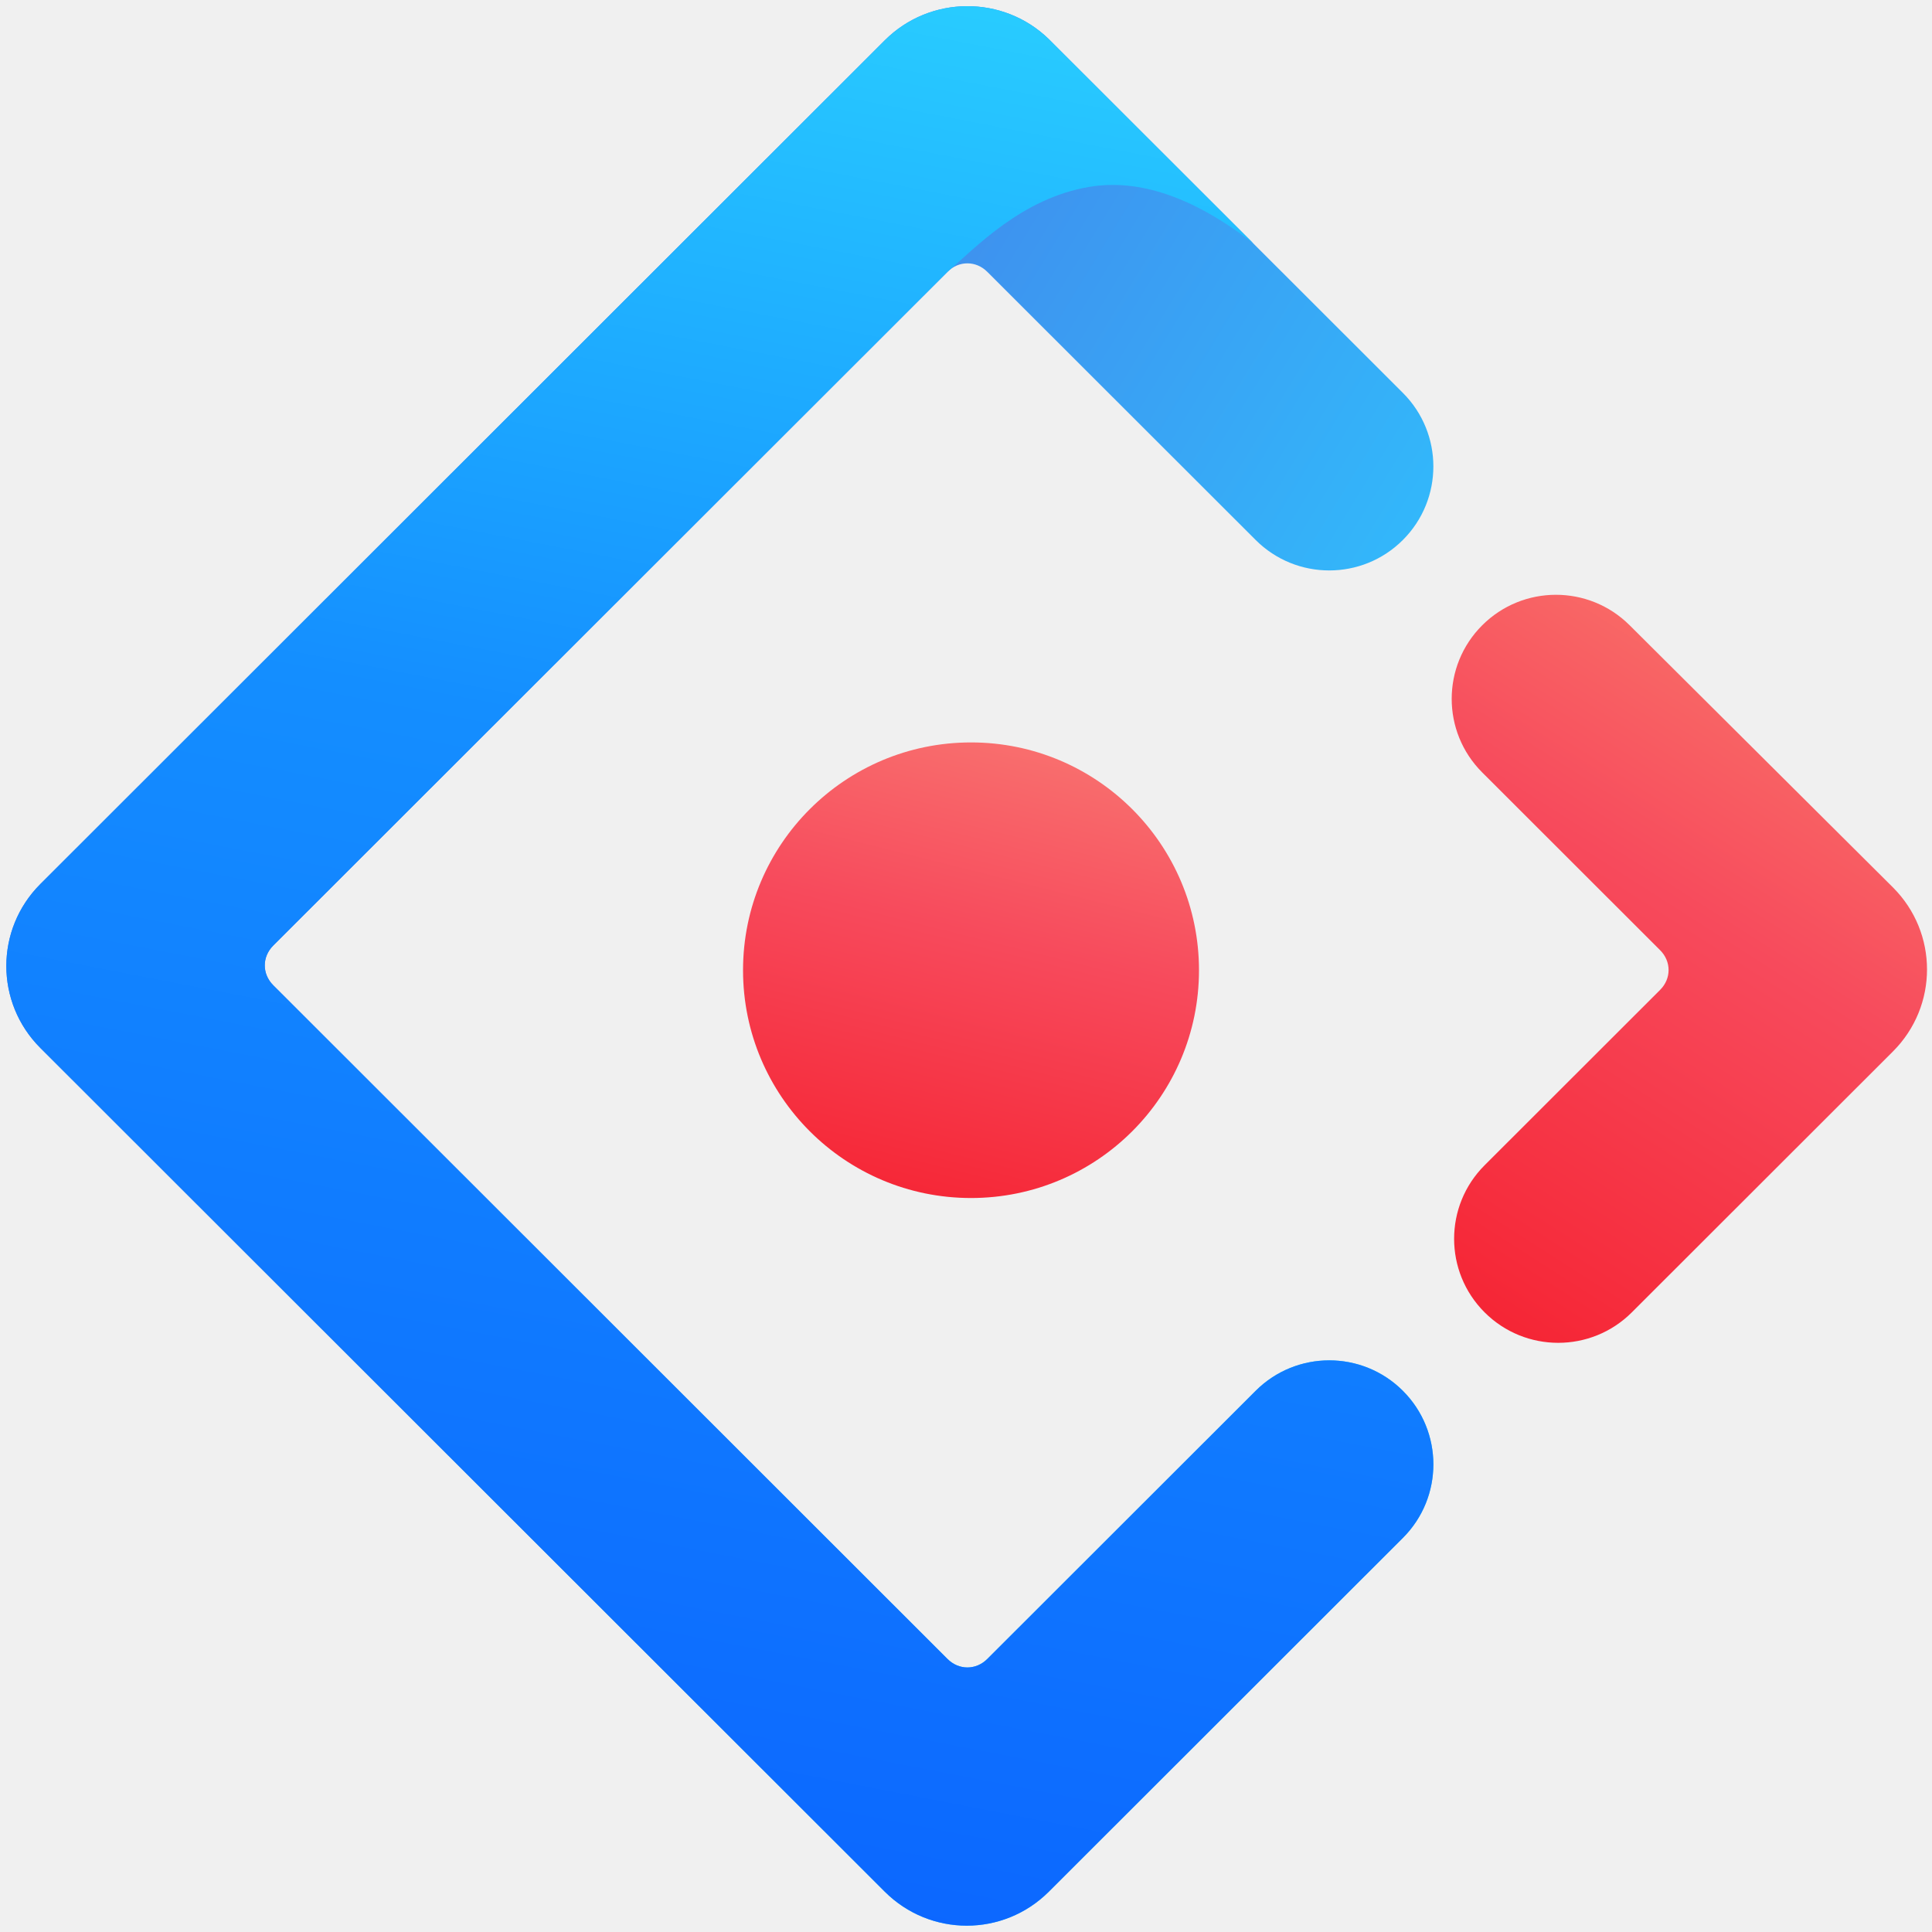
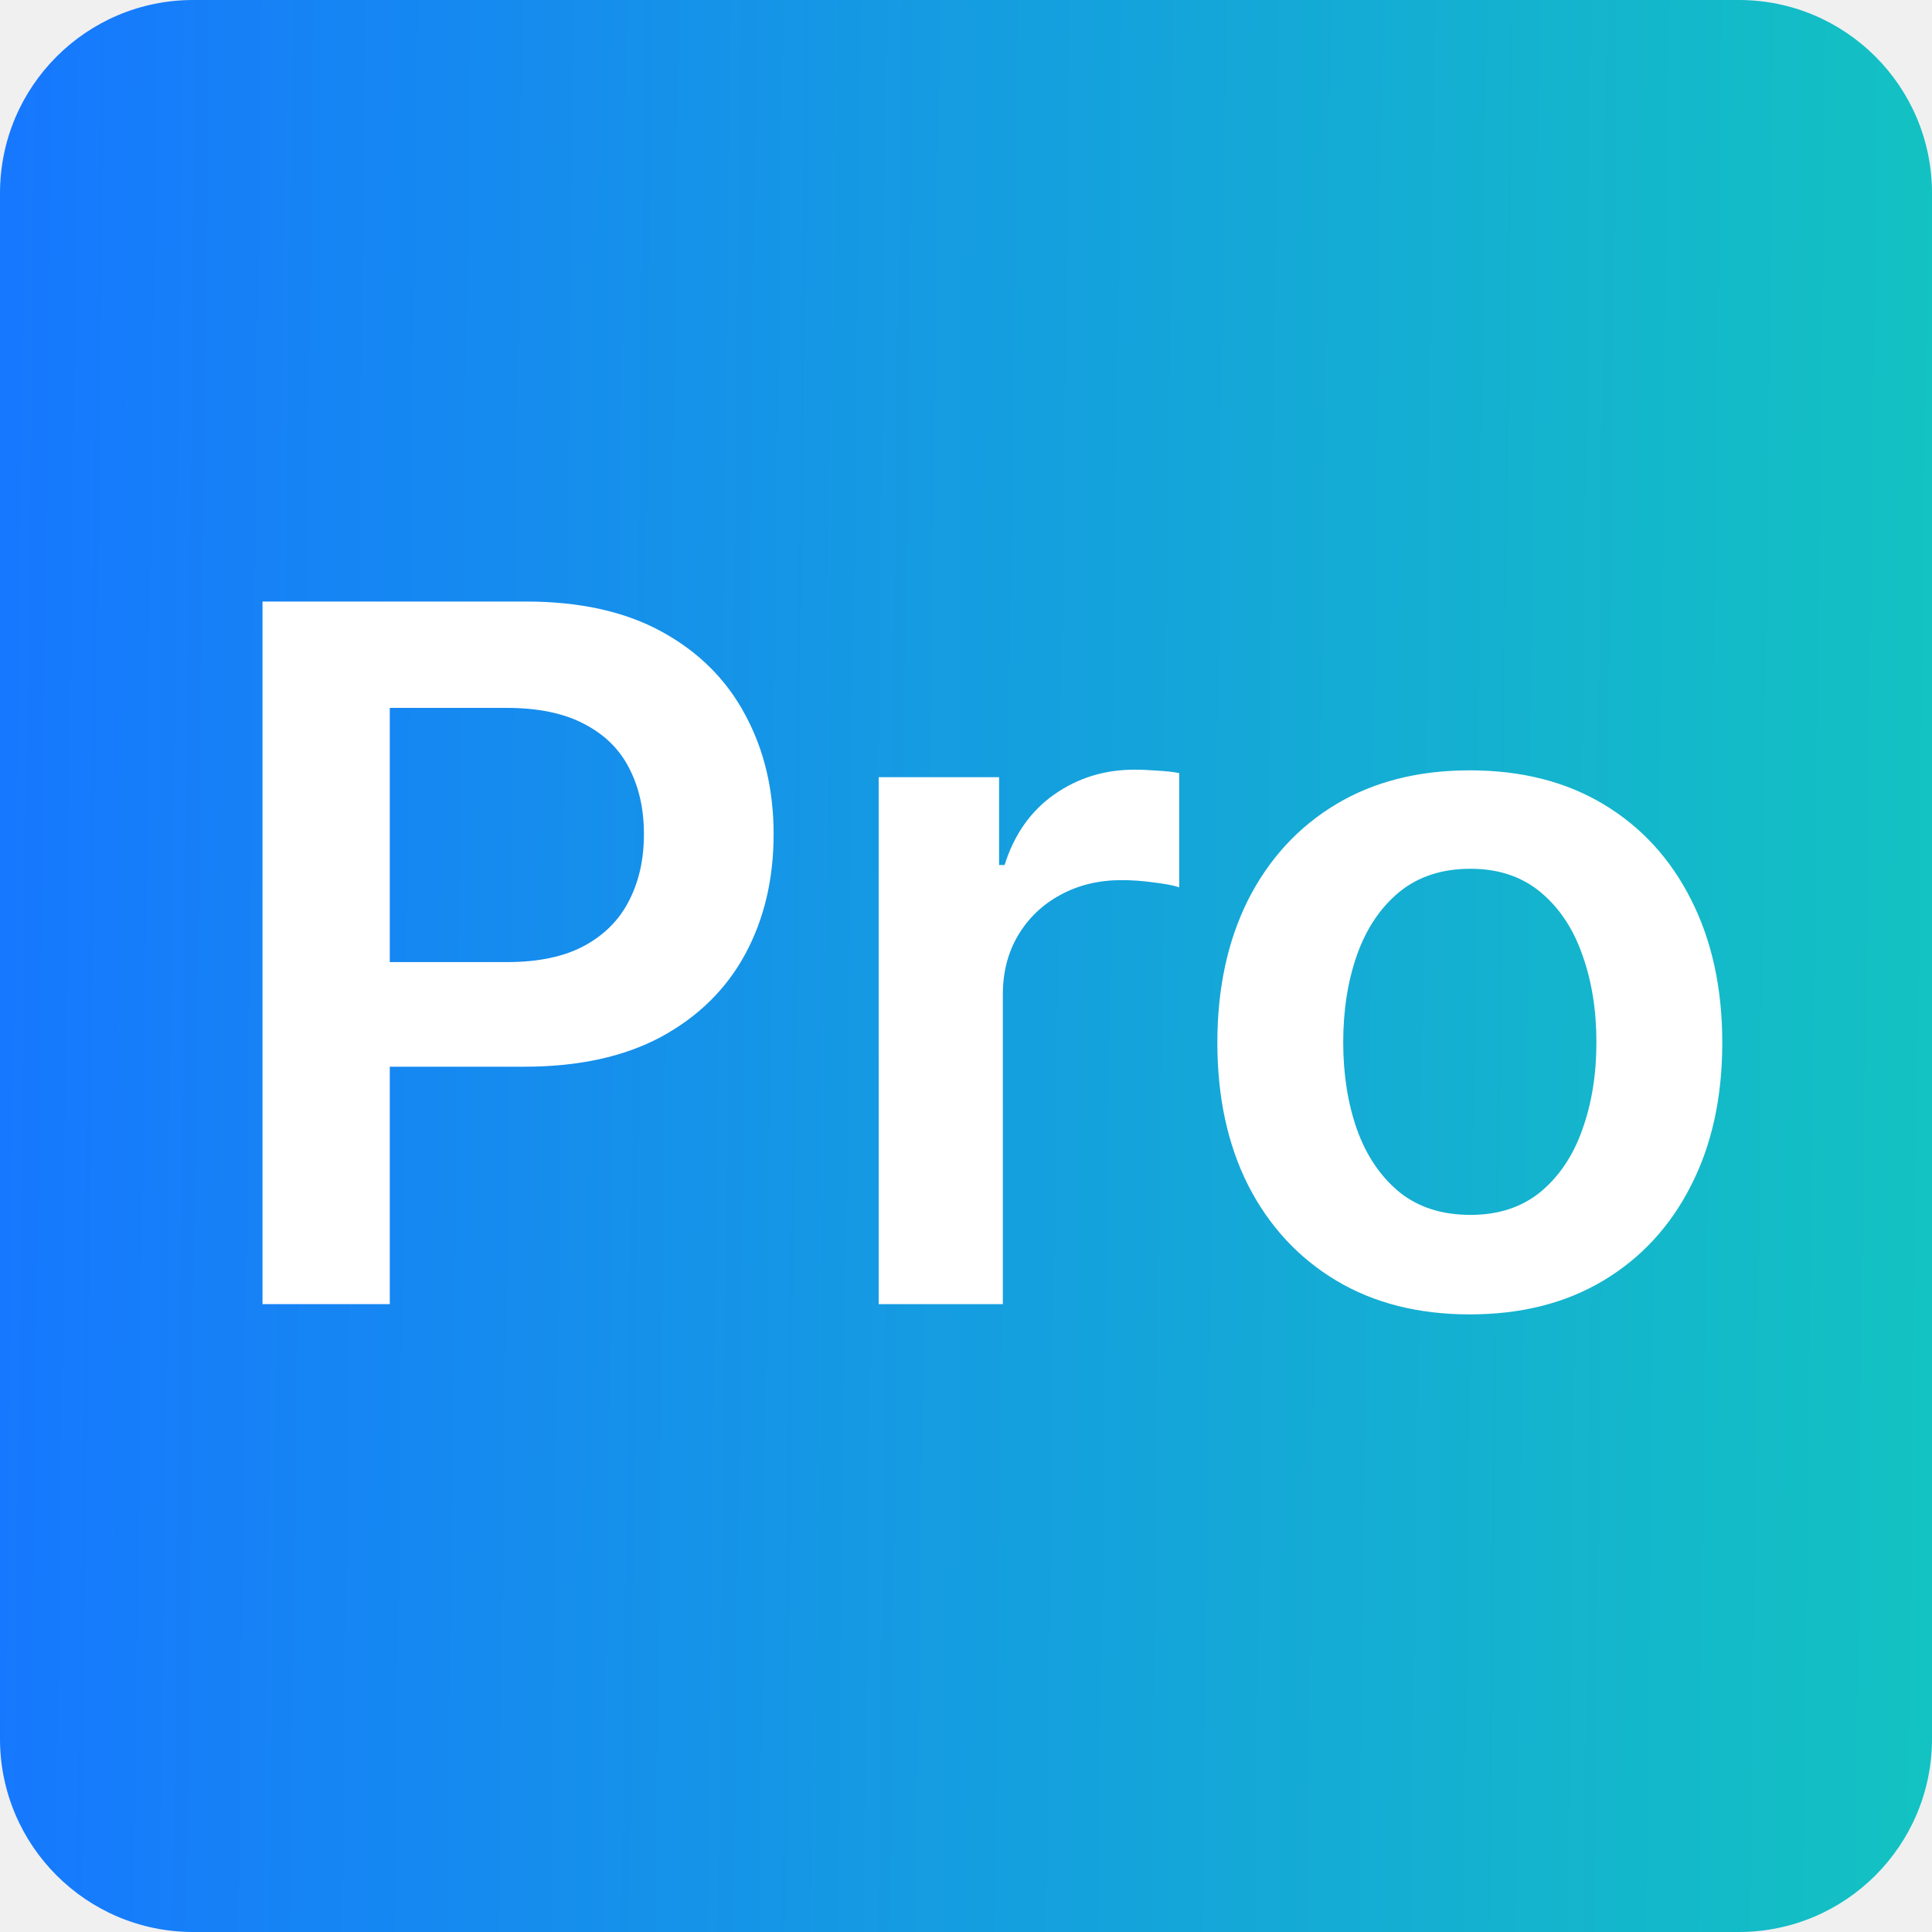
- <svg xmlns="http://www.w3.org/2000/svg" width="200" height="200" version="1.1" viewBox="0 0 200 200">
+ <svg xmlns="http://www.w3.org/2000/svg" width="40" height="40" viewBox="0 0 40 40" fill="none">
+   <rect width="40" height="40" rx="4" fill="url(#paint0_linear_2_2)" />
+   <g clip-path="url(#clip0_2_2)">
+     <path d="M5.435 27V12.454H10.889C12.007 12.454 12.944 12.663 13.702 13.079C14.464 13.496 15.039 14.069 15.428 14.798C15.82 15.523 16.017 16.347 16.017 17.27C16.017 18.203 15.82 19.031 15.428 19.756C15.035 20.48 14.454 21.051 13.688 21.467C12.921 21.879 11.976 22.085 10.854 22.085H7.239V19.919H10.499C11.152 19.919 11.687 19.805 12.104 19.578C12.52 19.351 12.828 19.038 13.027 18.641C13.231 18.243 13.332 17.786 13.332 17.27C13.332 16.754 13.231 16.299 13.027 15.906C12.828 15.513 12.518 15.208 12.097 14.99C11.68 14.768 11.143 14.656 10.484 14.656H8.07V27H5.435ZM18.192 27V16.091H20.685V17.909H20.799C20.997 17.279 21.338 16.794 21.821 16.453C22.309 16.108 22.865 15.935 23.49 15.935C23.633 15.935 23.791 15.942 23.966 15.956C24.146 15.965 24.295 15.982 24.414 16.006V18.371C24.305 18.333 24.132 18.3 23.895 18.271C23.663 18.238 23.438 18.222 23.221 18.222C22.752 18.222 22.33 18.323 21.956 18.527C21.587 18.726 21.296 19.003 21.083 19.358C20.87 19.713 20.763 20.123 20.763 20.587V27H18.192ZM30.431 27.213C29.366 27.213 28.442 26.979 27.661 26.51C26.88 26.041 26.274 25.385 25.843 24.543C25.417 23.7 25.204 22.715 25.204 21.588C25.204 20.461 25.417 19.474 25.843 18.626C26.274 17.779 26.88 17.121 27.661 16.652C28.442 16.183 29.366 15.949 30.431 15.949C31.496 15.949 32.42 16.183 33.201 16.652C33.982 17.121 34.586 17.779 35.012 18.626C35.443 19.474 35.658 20.461 35.658 21.588C35.658 22.715 35.443 23.7 35.012 24.543C34.586 25.385 33.982 26.041 33.201 26.51C32.42 26.979 31.496 27.213 30.431 27.213ZM30.445 25.153C31.023 25.153 31.506 24.995 31.894 24.678C32.282 24.356 32.571 23.925 32.761 23.385C32.955 22.845 33.052 22.244 33.052 21.581C33.052 20.913 32.955 20.31 32.761 19.77C32.571 19.225 32.282 18.792 31.894 18.47C31.506 18.148 31.023 17.987 30.445 17.987C29.854 17.987 29.361 18.148 28.968 18.47C28.58 18.792 28.289 19.225 28.095 19.77C27.905 20.31 27.81 20.913 27.81 21.581C27.81 22.244 27.905 22.845 28.095 23.385C28.289 23.925 28.58 24.356 28.968 24.678C29.361 24.995 29.854 25.153 30.445 25.153Z" fill="white" />
+   </g>
  <defs>
-     <linearGradient id="linearGradient-1" x1="62.102%" x2="108.197%" y1="0%" y2="37.864%">
-       <stop offset="0%" stop-color="#4285EB" />
-       <stop offset="100%" stop-color="#2EC7FF" />
+     <linearGradient id="paint0_linear_2_2" x1="40" y1="20" x2="-0.5" y2="19.5" gradientUnits="userSpaceOnUse">
+       <stop stop-color="#13C2C2" />
+       <stop offset="1" stop-color="#1677FF" />
    </linearGradient>
-     <linearGradient id="linearGradient-2" x1="69.644%" x2="54.043%" y1="0%" y2="108.457%">
-       <stop offset="0%" stop-color="#29CDFF" />
-       <stop offset="37.86%" stop-color="#148EFF" />
-       <stop offset="100%" stop-color="#0A60FF" />
-     </linearGradient>
-     <linearGradient id="linearGradient-3" x1="69.691%" x2="16.723%" y1="-12.974%" y2="117.391%">
-       <stop offset="0%" stop-color="#FA816E" />
-       <stop offset="41.473%" stop-color="#F74A5C" />
-       <stop offset="100%" stop-color="#F51D2C" />
-     </linearGradient>
-     <linearGradient id="linearGradient-4" x1="68.128%" x2="30.44%" y1="-35.691%" y2="114.943%">
-       <stop offset="0%" stop-color="#FA8E7D" />
-       <stop offset="51.264%" stop-color="#F74A5C" />
-       <stop offset="100%" stop-color="#F51D2C" />
-     </linearGradient>
+     <clipPath id="clip0_2_2">
+       <rect width="33" height="24" fill="white" transform="translate(4 8)" />
+     </clipPath>
  </defs>
-   <g id="Page-1" fill="none" fill-rule="evenodd" stroke="none" stroke-width="1">
-     <g id="logo" transform="translate(-20, -20)">
-       <g id="Group-28-Copy-5" transform="translate(20, 20)">
-         <g id="Group-27-Copy-3">
-           <g id="Group-25" fill-rule="nonzero">
-             <g id="2">
-               <path id="Shape" fill="url(#linearGradient-1)" d="M91.588,4.177 L4.18,91.513 C-0.519,96.208 -0.519,103.792 4.18,108.487 L91.588,195.823 C96.287,200.519 103.877,200.519 108.577,195.823 L145.225,159.205 C149.434,155 149.434,148.182 145.225,143.977 C141.017,139.772 134.194,139.772 129.985,143.977 L102.202,171.737 C101.032,172.906 99.257,172.906 98.088,171.737 L28.286,101.993 C27.116,100.824 27.116,99.051 28.286,97.882 L98.088,28.138 C99.257,26.969 101.032,26.969 102.202,28.138 L129.985,55.898 C134.194,60.103 141.017,60.103 145.225,55.898 C149.434,51.693 149.434,44.876 145.225,40.671 L108.581,4.056 C103.862,-0.538 96.269,-0.501 91.588,4.177 Z" />
-               <path id="Shape" fill="url(#linearGradient-2)" d="M91.588,4.177 L4.18,91.513 C-0.519,96.208 -0.519,103.792 4.18,108.487 L91.588,195.823 C96.287,200.519 103.877,200.519 108.577,195.823 L145.225,159.205 C149.434,155 149.434,148.182 145.225,143.977 C141.017,139.772 134.194,139.772 129.985,143.977 L102.202,171.737 C101.032,172.906 99.257,172.906 98.088,171.737 L28.286,101.993 C27.116,100.824 27.116,99.051 28.286,97.882 L98.088,28.138 C101,25.627 105.752,20.542 112.73,19.352 C117.916,18.469 123.585,20.414 129.739,25.189 C125.625,21.078 118.572,14.034 108.581,4.056 C103.862,-0.538 96.269,-0.501 91.588,4.177 Z" />
-             </g>
-             <path id="Shape" fill="url(#linearGradient-3)" d="M153.686,135.855 C157.894,140.06 164.717,140.06 168.926,135.855 L195.96,108.843 C200.659,104.147 200.659,96.564 195.961,91.869 L168.691,64.718 C164.472,60.518 157.647,60.524 153.436,64.732 C149.227,68.937 149.227,75.754 153.436,79.959 L171.854,98.362 C173.024,99.531 173.024,101.305 171.854,102.473 L153.686,120.627 C149.477,124.832 149.477,131.65 153.686,135.855 Z" />
-           </g>
-           <ellipse id="Combined-Shape" cx="100.519" cy="100.437" fill="url(#linearGradient-4)" rx="23.6" ry="23.581" />
-         </g>
-       </g>
-     </g>
-   </g>
</svg>
